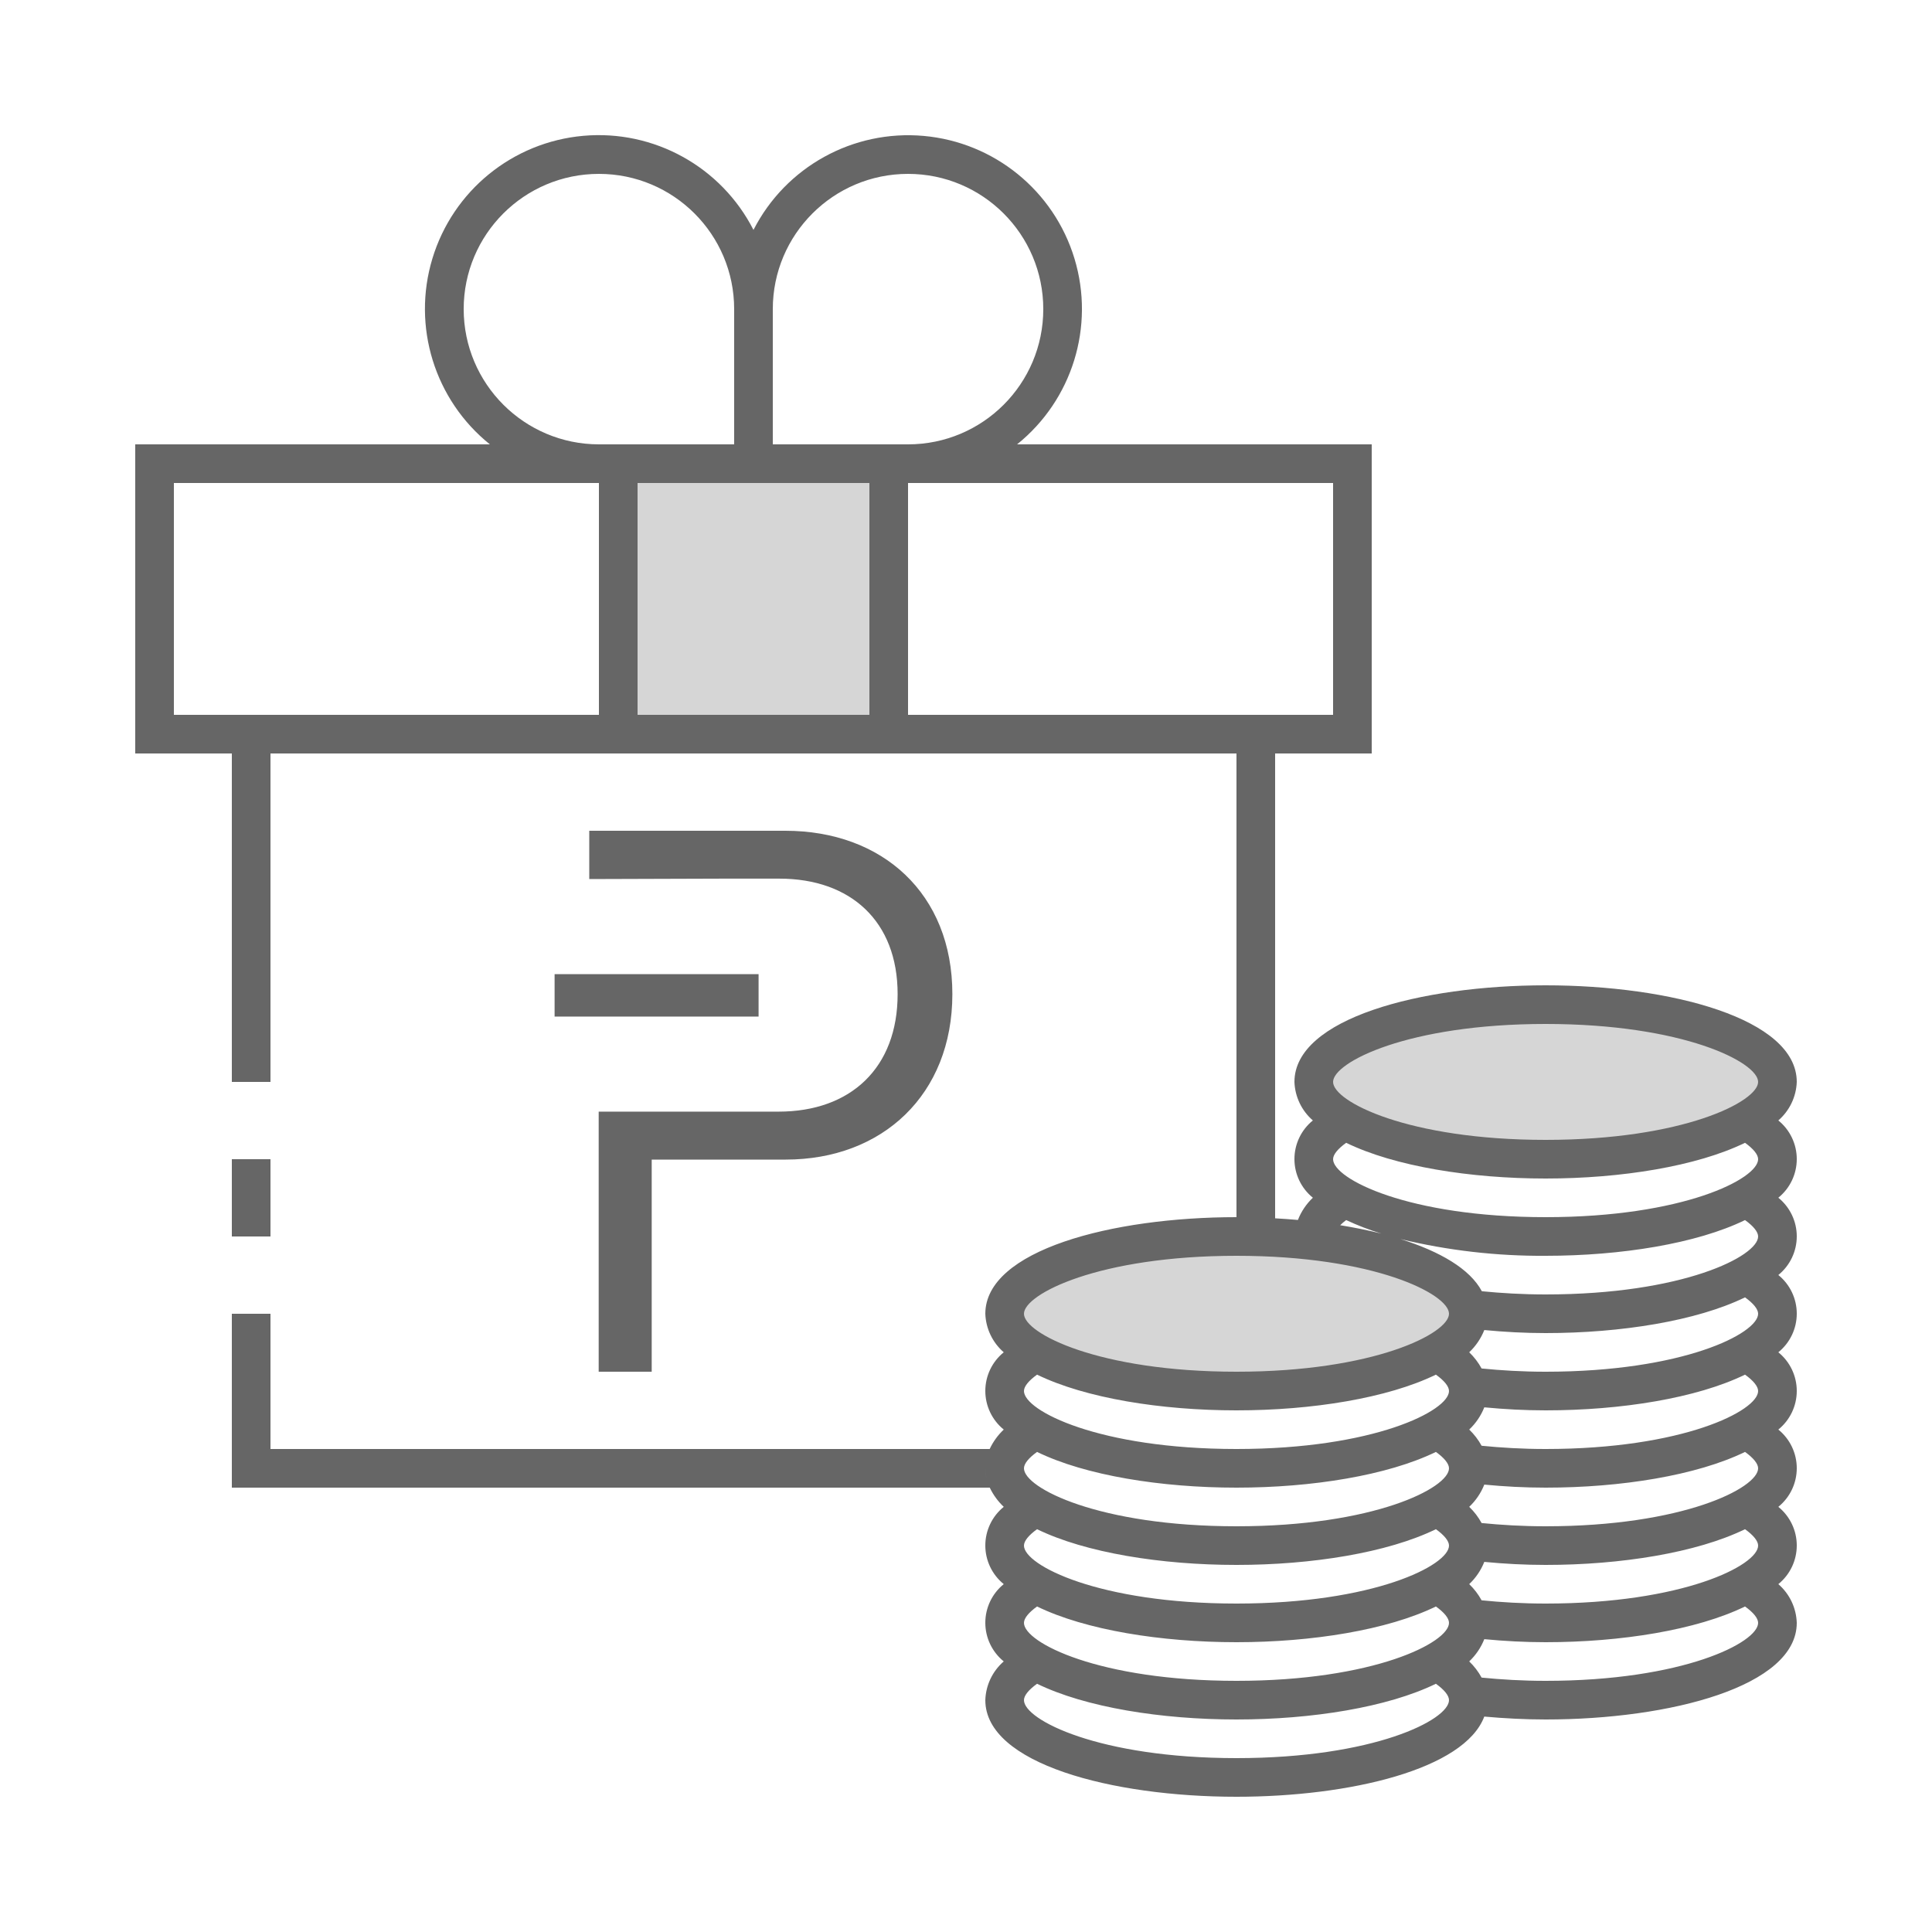
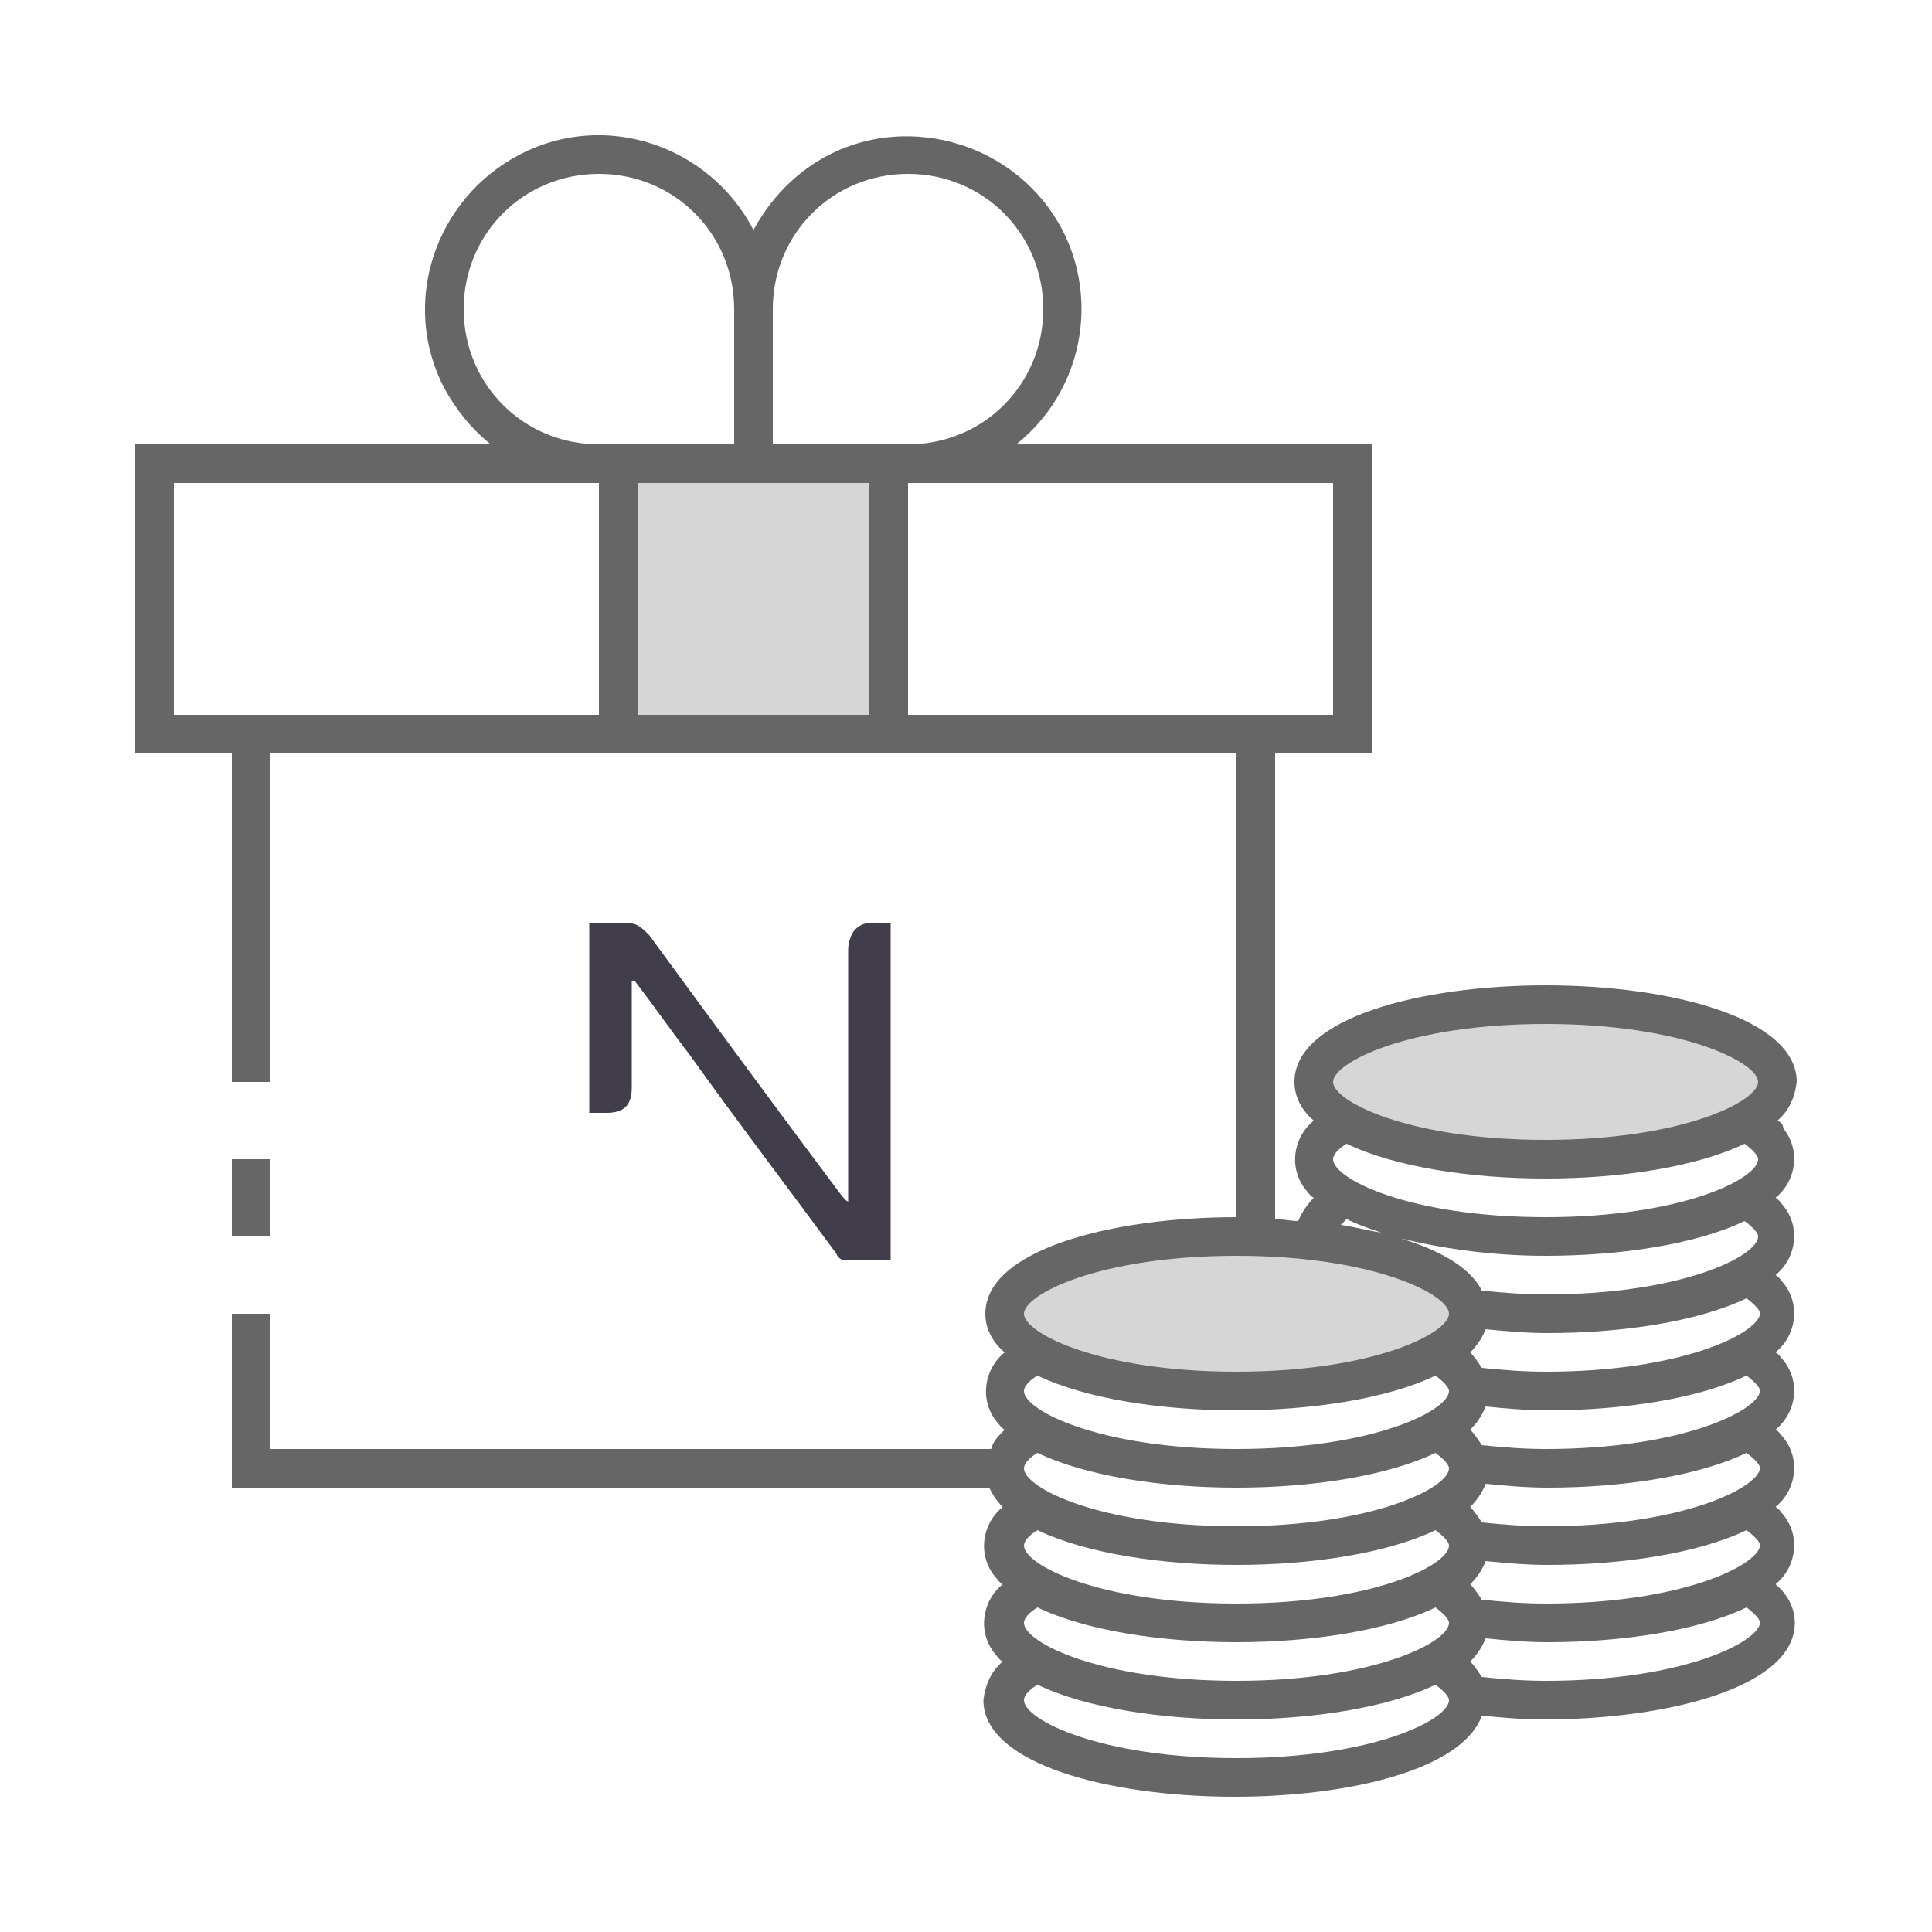
- <svg xmlns="http://www.w3.org/2000/svg" id="ic_staking_on" width="100" height="100" viewBox="0 0 100 100">
-   <defs>
-     <style type="text/css">
-             .cls-1{fill:#d6d6d6}.cls-2{fill:#666}.cls-3{fill:none}
-         </style>
-   </defs>
-   <g id="Group_9018" data-name="Group 9018">
-     <g id="Group_9016" data-name="Group 9016">
-       <ellipse id="Ellipse_613" cx="12" cy="4" class="cls-1" data-name="Ellipse 613" rx="12" ry="4" transform="translate(68 52)" />
-       <ellipse id="Ellipse_614" cx="12" cy="4" class="cls-1" data-name="Ellipse 614" rx="12" ry="4" transform="translate(52 64)" />
-       <path id="Rectangle_4669" d="M0 0h14v14H0z" class="cls-1" data-name="Rectangle 4669" transform="translate(32 24)" />
+ <svg xmlns="http://www.w3.org/2000/svg" version="1.1" id="ic_staking_on" x="0px" y="0px" viewBox="0 0 100 100" style="enable-background:new 0 0 100 100;" xml:space="preserve">
+   <style type="text/css">
+ 	.st0{fill:#D6D6D6;}
+ 	.st1{fill:#666666;}
+ 	.st2{fill:none;}
+ 	.st3{fill:#413D4A;}
+ </style>
+   <g id="Group_9018">
+     <g id="Group_9016">
+       <ellipse id="Ellipse_613" class="st0" cx="80" cy="56" rx="12" ry="4" />
+       <ellipse id="Ellipse_614" class="st0" cx="64" cy="68" rx="12" ry="4" />
+       <path id="Rectangle_4669" class="st0" d="M32,24h14v14H32V24z" />
    </g>
-     <g id="Group_9017" data-name="Group 9017">
-       <path id="Rectangle_4670" d="M0 0h2v4H0z" class="cls-2" data-name="Rectangle 4670" transform="translate(12 60)" />
-       <path id="Rectangle_4671" d="M0 0h10.558v2.196H0z" class="cls-2" data-name="Rectangle 4671" transform="translate(28.706 50.422)" />
-       <path id="Path_18974" d="M40.3 57.538h-9.312V71h2.744V60.02h6.936c5.005 0 8.626-3.361 8.626-8.565 0-5.205-3.622-8.455-8.648-8.455H30.5v2.5l6.937-.022h2.9c3.687 0 6.124 2.2 6.124 5.974.003 3.824-2.434 6.086-6.161 6.086z" class="cls-2" data-name="Path 18974" />
-       <path id="Path_18975" d="M92.046 57.994A2.767 2.767 0 0 0 93 56c0-3.283-6.54-5-13-5s-13 1.717-13 5a2.767 2.767 0 0 0 .954 1.994 2.573 2.573 0 0 0 0 4 3.171 3.171 0 0 0-.774 1.151q-.58-.052-1.18-.085V39h5V23H52.644A8.993 8.993 0 1 0 39 11.9 8.994 8.994 0 1 0 25.356 23H7v16h5v17h2V39h50v24c-6.46 0-13 1.717-13 5a2.767 2.767 0 0 0 .954 1.994 2.573 2.573 0 0 0 0 4A3.325 3.325 0 0 0 51.226 75H14v-7h-2v9h39.23a3.369 3.369 0 0 0 .724.994 2.573 2.573 0 0 0 0 4 2.573 2.573 0 0 0 0 4A2.768 2.768 0 0 0 51 88c0 3.283 6.54 5 13 5 5.874 0 11.8-1.424 12.826-4.15 1.042.093 2.106.15 3.174.15 6.46 0 13-1.717 13-5a2.768 2.768 0 0 0-.954-2.006 2.573 2.573 0 0 0 0-4 2.573 2.573 0 0 0 0-4 2.573 2.573 0 0 0 0-4 2.573 2.573 0 0 0 0-4 2.573 2.573 0 0 0 0-4 2.573 2.573 0 0 0 0-4zM31 37H9V25h22zm-7-21a7 7 0 0 1 14 0v7h-7a7.008 7.008 0 0 1-7-7zm21 21H33V25h12zm-5-14v-7a7 7 0 1 1 7 7zm7 14V25h22v12H47zm4 39a2.311 2.311 0 0 0 .061.515A2.2 2.2 0 0 1 51 76zm13 15c-7.117 0-11-1.982-11-3 0-.241.247-.539.678-.849C56.179 88.37 60.1 89 64 89s7.821-.63 10.322-1.849c.431.31.678.608.678.849 0 1.018-3.883 3-11 3zm0-4c-7.117 0-11-1.982-11-3 0-.241.247-.539.678-.849C56.179 84.37 60.1 85 64 85s7.821-.63 10.322-1.849c.431.31.678.608.678.849 0 1.018-3.883 3-11 3zm0-4c-7.117 0-11-1.982-11-3 0-.241.247-.539.678-.849C56.179 80.37 60.1 81 64 81s7.821-.63 10.322-1.849c.431.31.678.608.678.849 0 1.018-3.883 3-11 3zm0-4c-7.117 0-11-1.982-11-3 0-.241.247-.539.678-.849C56.179 76.37 60.1 77 64 77s7.821-.63 10.322-1.849c.431.31.678.608.678.849 0 1.018-3.883 3-11 3zm0-4c-7.117 0-11-1.982-11-3 0-.241.247-.539.678-.849C56.179 72.37 60.1 73 64 73s7.821-.63 10.322-1.849c.431.31.678.608.678.849 0 1.018-3.883 3-11 3zm0-4c-7.117 0-11-1.982-11-3s3.883-3 11-3 11 1.982 11 3-3.883 3-11 3zm16 16c-1.207 0-2.3-.068-3.313-.168a3.446 3.446 0 0 0-.641-.838 3.219 3.219 0 0 0 .781-1.151c1.041.1 2.1.157 3.173.157 3.9 0 7.821-.63 10.322-1.849.431.31.678.608.678.849 0 1.018-3.883 3-11 3zm0-4c-1.207 0-2.3-.068-3.313-.168a3.446 3.446 0 0 0-.641-.838 3.219 3.219 0 0 0 .781-1.151c1.041.1 2.1.157 3.173.157 3.9 0 7.821-.63 10.322-1.849.431.31.678.608.678.849 0 1.018-3.883 3-11 3zm0-4c-1.207 0-2.3-.068-3.313-.168a3.446 3.446 0 0 0-.641-.838 3.219 3.219 0 0 0 .781-1.151c1.041.1 2.1.157 3.173.157 3.9 0 7.821-.63 10.322-1.849.431.31.678.608.678.849 0 1.018-3.883 3-11 3zm0-4c-1.207 0-2.3-.068-3.313-.168a3.446 3.446 0 0 0-.641-.838 3.219 3.219 0 0 0 .781-1.151c1.041.1 2.1.157 3.173.157 3.9 0 7.821-.63 10.322-1.849.431.31.678.608.678.849 0 1.018-3.883 3-11 3zm0-4c-1.207 0-2.3-.068-3.313-.168a3.446 3.446 0 0 0-.641-.838 3.219 3.219 0 0 0 .781-1.151c1.041.1 2.1.157 3.173.157 3.9 0 7.821-.63 10.322-1.849.431.31.678.608.678.849 0 1.018-3.883 3-11 3zm0-4c-1.2 0-2.287-.067-3.3-.166-.621-1.162-2.175-2.062-4.213-2.7A31.139 31.139 0 0 0 80 65c3.9 0 7.821-.63 10.322-1.849.431.31.678.608.678.849 0 1.018-3.883 3-11 3zm-10.632-3.583a2.722 2.722 0 0 1 .31-.266 13.563 13.563 0 0 0 1.826.7 26.483 26.483 0 0 0-2.136-.434zM80 63c-7.117 0-11-1.982-11-3 0-.241.247-.539.678-.849C72.179 60.37 76.1 61 80 61s7.821-.63 10.322-1.849c.431.31.678.608.678.849 0 1.018-3.883 3-11 3zm0-4c-7.117 0-11-1.982-11-3s3.883-3 11-3 11 1.982 11 3-3.883 3-11 3z" class="cls-2" data-name="Path 18975" />
+     <g id="Group_9017">
+       <path id="Rectangle_4670" class="st1" d="M12,60h2v4h-2V60z" />
+       <path id="Path_18975" class="st1" d="M92,58c0.6-0.5,0.9-1.2,1-2c0-3.3-6.5-5-13-5s-13,1.7-13,5c0,0.8,0.4,1.5,1,2    c-1.1,0.9-1.3,2.5-0.4,3.6c0.1,0.1,0.2,0.3,0.4,0.4c-0.3,0.3-0.6,0.7-0.8,1.2c-0.4,0-0.8-0.1-1.2-0.1V39h5V23H52.6    c3.9-3.1,4.5-8.8,1.4-12.6S45.2,5.9,41.4,9c-1,0.8-1.8,1.8-2.4,2.9C36.7,7.5,31.3,5.7,26.9,8s-6.2,7.7-3.9,12.1    c0.6,1.1,1.4,2.1,2.4,2.9H7v16h5v17h2V39h50v24c-6.5,0-13,1.7-13,5c0,0.8,0.4,1.5,1,2c-1.1,0.9-1.3,2.5-0.4,3.6    c0.1,0.1,0.2,0.3,0.4,0.4c-0.3,0.3-0.6,0.6-0.7,1H14v-7h-2v9h39.2c0.2,0.4,0.4,0.7,0.7,1c-1.1,0.9-1.3,2.5-0.4,3.6    c0.1,0.1,0.2,0.3,0.4,0.4c-1.1,0.9-1.3,2.5-0.4,3.6c0.1,0.1,0.2,0.3,0.4,0.4c-0.6,0.5-0.9,1.2-1,2c0,3.3,6.5,5,13,5    c5.9,0,11.8-1.4,12.8-4.2c1,0.1,2.1,0.2,3.2,0.2c6.5,0,13-1.7,13-5c0-0.8-0.4-1.5-1-2c1.1-0.9,1.3-2.5,0.4-3.6    c-0.1-0.1-0.2-0.3-0.4-0.4c1.1-0.9,1.3-2.5,0.4-3.6c-0.1-0.1-0.2-0.3-0.4-0.4c1.1-0.9,1.3-2.5,0.4-3.6c-0.1-0.1-0.2-0.3-0.4-0.4    c1.1-0.9,1.3-2.5,0.4-3.6c-0.1-0.1-0.2-0.3-0.4-0.4c1.1-0.9,1.3-2.5,0.4-3.6c-0.1-0.1-0.2-0.3-0.4-0.4c1.1-0.9,1.3-2.5,0.4-3.6    C92.3,58.2,92.2,58.1,92,58z M31,37H9V25h22V37z M24,16c0-3.9,3.1-7,7-7s7,3.1,7,7v7h-7C27.1,23,24,19.9,24,16z M45,37H33V25h12    V37z M40,23v-7c0-3.9,3.1-7,7-7s7,3.1,7,7s-3.1,7-7,7H40z M47,37V25h22v12H47z M51,76c0,0.2,0,0.3,0.1,0.5C51,76.3,51,76.2,51,76z     M64,91c-7.1,0-11-2-11-3c0-0.2,0.2-0.5,0.7-0.8C56.2,88.4,60.1,89,64,89s7.8-0.6,10.3-1.8c0.4,0.3,0.7,0.6,0.7,0.8    C75,89,71.1,91,64,91z M64,87c-7.1,0-11-2-11-3c0-0.2,0.2-0.5,0.7-0.8C56.2,84.4,60.1,85,64,85s7.8-0.6,10.3-1.8    c0.4,0.3,0.7,0.6,0.7,0.8C75,85,71.1,87,64,87z M64,83c-7.1,0-11-2-11-3c0-0.2,0.2-0.5,0.7-0.8C56.2,80.4,60.1,81,64,81    s7.8-0.6,10.3-1.8c0.4,0.3,0.7,0.6,0.7,0.8C75,81,71.1,83,64,83z M64,79c-7.1,0-11-2-11-3c0-0.2,0.2-0.5,0.7-0.8    C56.2,76.4,60.1,77,64,77s7.8-0.6,10.3-1.8c0.4,0.3,0.7,0.6,0.7,0.8C75,77,71.1,79,64,79z M64,75c-7.1,0-11-2-11-3    c0-0.2,0.2-0.5,0.7-0.8C56.2,72.4,60.1,73,64,73s7.8-0.6,10.3-1.8c0.4,0.3,0.7,0.6,0.7,0.8C75,73,71.1,75,64,75z M64,71    c-7.1,0-11-2-11-3s3.9-3,11-3s11,2,11,3S71.1,71,64,71z M80,87c-1.2,0-2.3-0.1-3.3-0.2c-0.2-0.3-0.4-0.6-0.6-0.8    c0.3-0.3,0.6-0.7,0.8-1.2c1,0.1,2.1,0.2,3.2,0.2c3.9,0,7.8-0.6,10.3-1.8c0.4,0.3,0.7,0.6,0.7,0.8C91,85,87.1,87,80,87z M80,83    c-1.2,0-2.3-0.1-3.3-0.2c-0.2-0.3-0.4-0.6-0.6-0.8c0.3-0.3,0.6-0.7,0.8-1.2c1,0.1,2.1,0.2,3.2,0.2c3.9,0,7.8-0.6,10.3-1.8    c0.4,0.3,0.7,0.6,0.7,0.8C91,81,87.1,83,80,83z M80,79c-1.2,0-2.3-0.1-3.3-0.2c-0.2-0.3-0.4-0.6-0.6-0.8c0.3-0.3,0.6-0.7,0.8-1.2    c1,0.1,2.1,0.2,3.2,0.2c3.9,0,7.8-0.6,10.3-1.8c0.4,0.3,0.7,0.6,0.7,0.8C91,77,87.1,79,80,79z M80,75c-1.2,0-2.3-0.1-3.3-0.2    c-0.2-0.3-0.4-0.6-0.6-0.8c0.3-0.3,0.6-0.7,0.8-1.2c1,0.1,2.1,0.2,3.2,0.2c3.9,0,7.8-0.6,10.3-1.8c0.4,0.3,0.7,0.6,0.7,0.8    C91,73,87.1,75,80,75z M80,71c-1.2,0-2.3-0.1-3.3-0.2c-0.2-0.3-0.4-0.6-0.6-0.8c0.3-0.3,0.6-0.7,0.8-1.2c1,0.1,2.1,0.2,3.2,0.2    c3.9,0,7.8-0.6,10.3-1.8c0.4,0.3,0.7,0.6,0.7,0.8C91,69,87.1,71,80,71z M80,67c-1.2,0-2.3-0.1-3.3-0.2c-0.6-1.2-2.2-2.1-4.2-2.7    c2.5,0.6,5,0.9,7.5,0.9c3.9,0,7.8-0.6,10.3-1.8c0.4,0.3,0.7,0.6,0.7,0.8C91,65,87.1,67,80,67z M69.4,63.4c0.1-0.1,0.2-0.2,0.3-0.3    c0.6,0.3,1.2,0.5,1.8,0.7C70.8,63.7,70.1,63.5,69.4,63.4z M80,63c-7.1,0-11-2-11-3c0-0.2,0.2-0.5,0.7-0.8C72.2,60.4,76.1,61,80,61    s7.8-0.6,10.3-1.8c0.4,0.3,0.7,0.6,0.7,0.8C91,61,87.1,63,80,63z M80,59c-7.1,0-11-2-11-3s3.9-3,11-3s11,2,11,3S87.1,59,80,59z" />
    </g>
  </g>
-   <path id="Rectangle_4672" d="M0 0h100v100H0z" class="cls-3" data-name="Rectangle 4672" />
+   <path id="Rectangle_4672" class="st2" d="M0,0h100v100H0V0z" />
+   <path class="st3" d="M32.7,50.8c0,0.2,0,0.4,0,0.7c0,1.6,0,3.2,0,4.8c0,0.9-0.4,1.3-1.3,1.3c-0.3,0-0.6,0-0.9,0c0-3.3,0-6.5,0-9.8  c0.6,0,1.2,0,1.8,0c0.6-0.1,0.9,0.2,1.3,0.6c3.3,4.5,6.6,9,9.9,13.4c0.1,0.1,0.2,0.3,0.4,0.4c0-0.1,0-0.3,0-0.4c0-4.2,0-8.3,0-12.5  c0-0.2,0-0.5,0.1-0.7c0.1-0.4,0.4-0.7,0.8-0.8c0.4-0.1,0.9,0,1.3,0c0,5.8,0,11.6,0,17.4c-0.9,0-1.7,0-2.5,0c-0.1,0-0.3-0.2-0.3-0.3  c-2.5-3.4-5.1-6.8-7.6-10.3c-1-1.3-1.9-2.6-2.9-3.9C32.8,50.8,32.7,50.8,32.7,50.8z" />
</svg>
